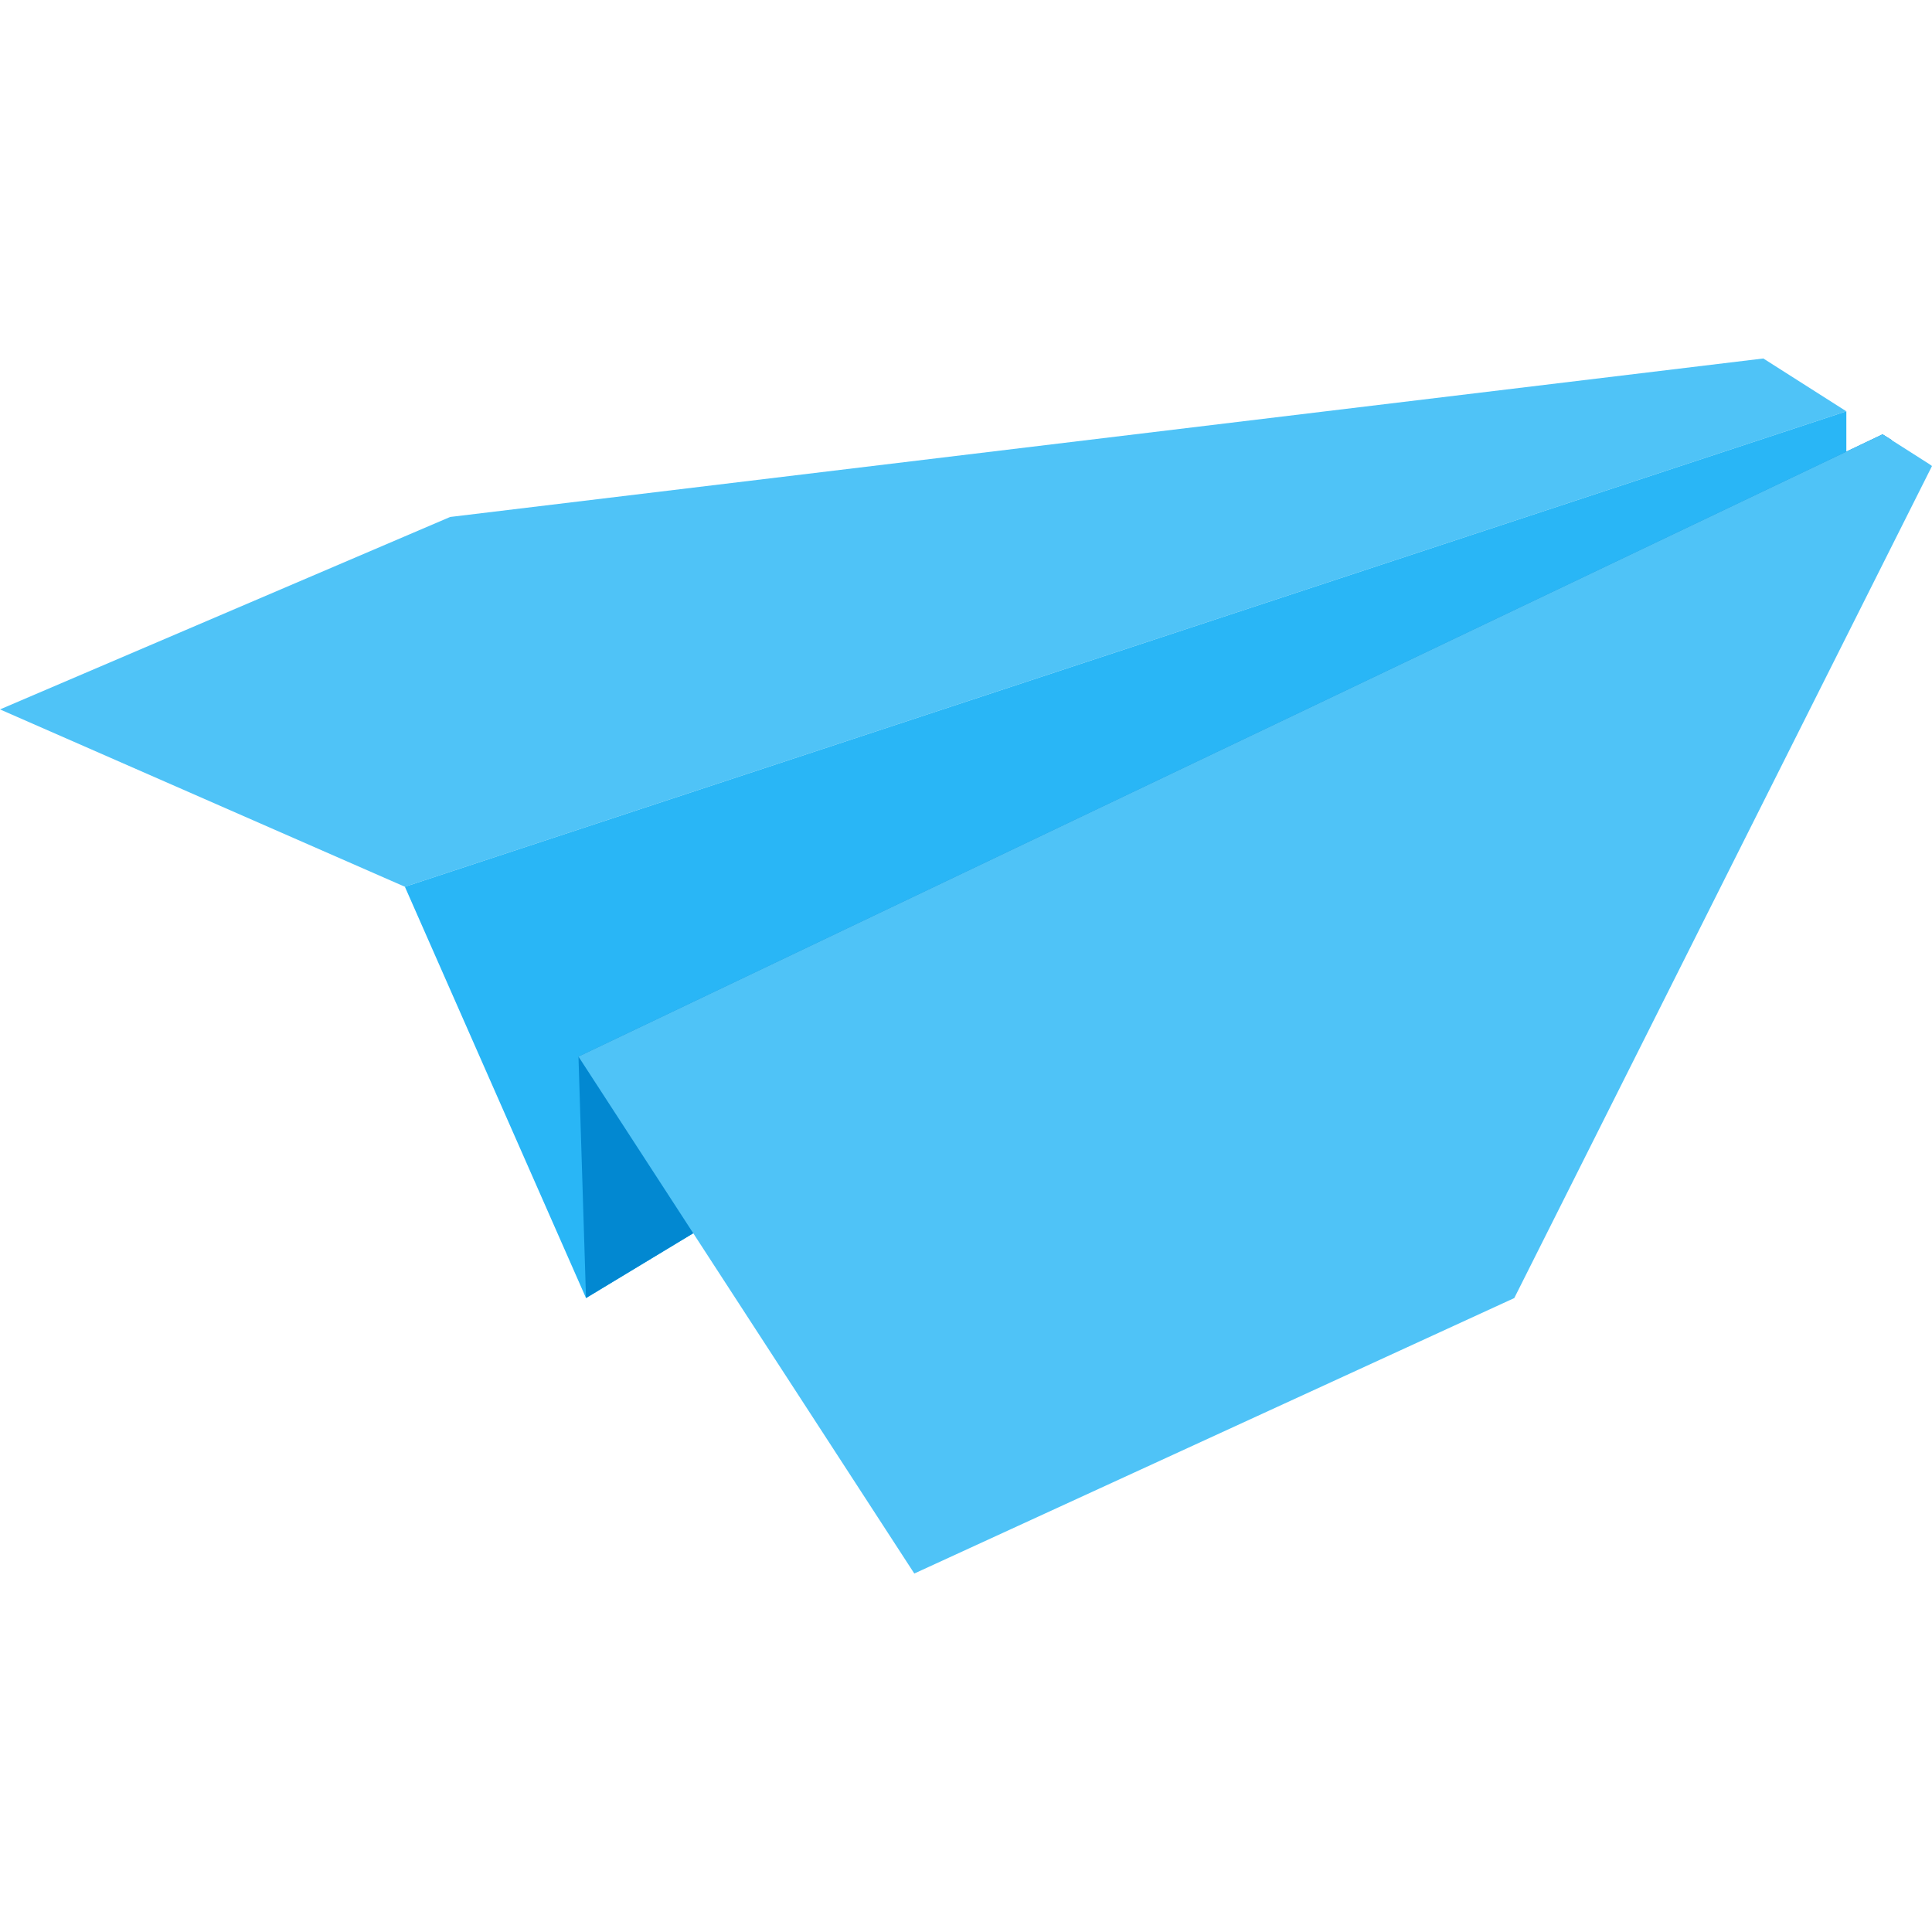
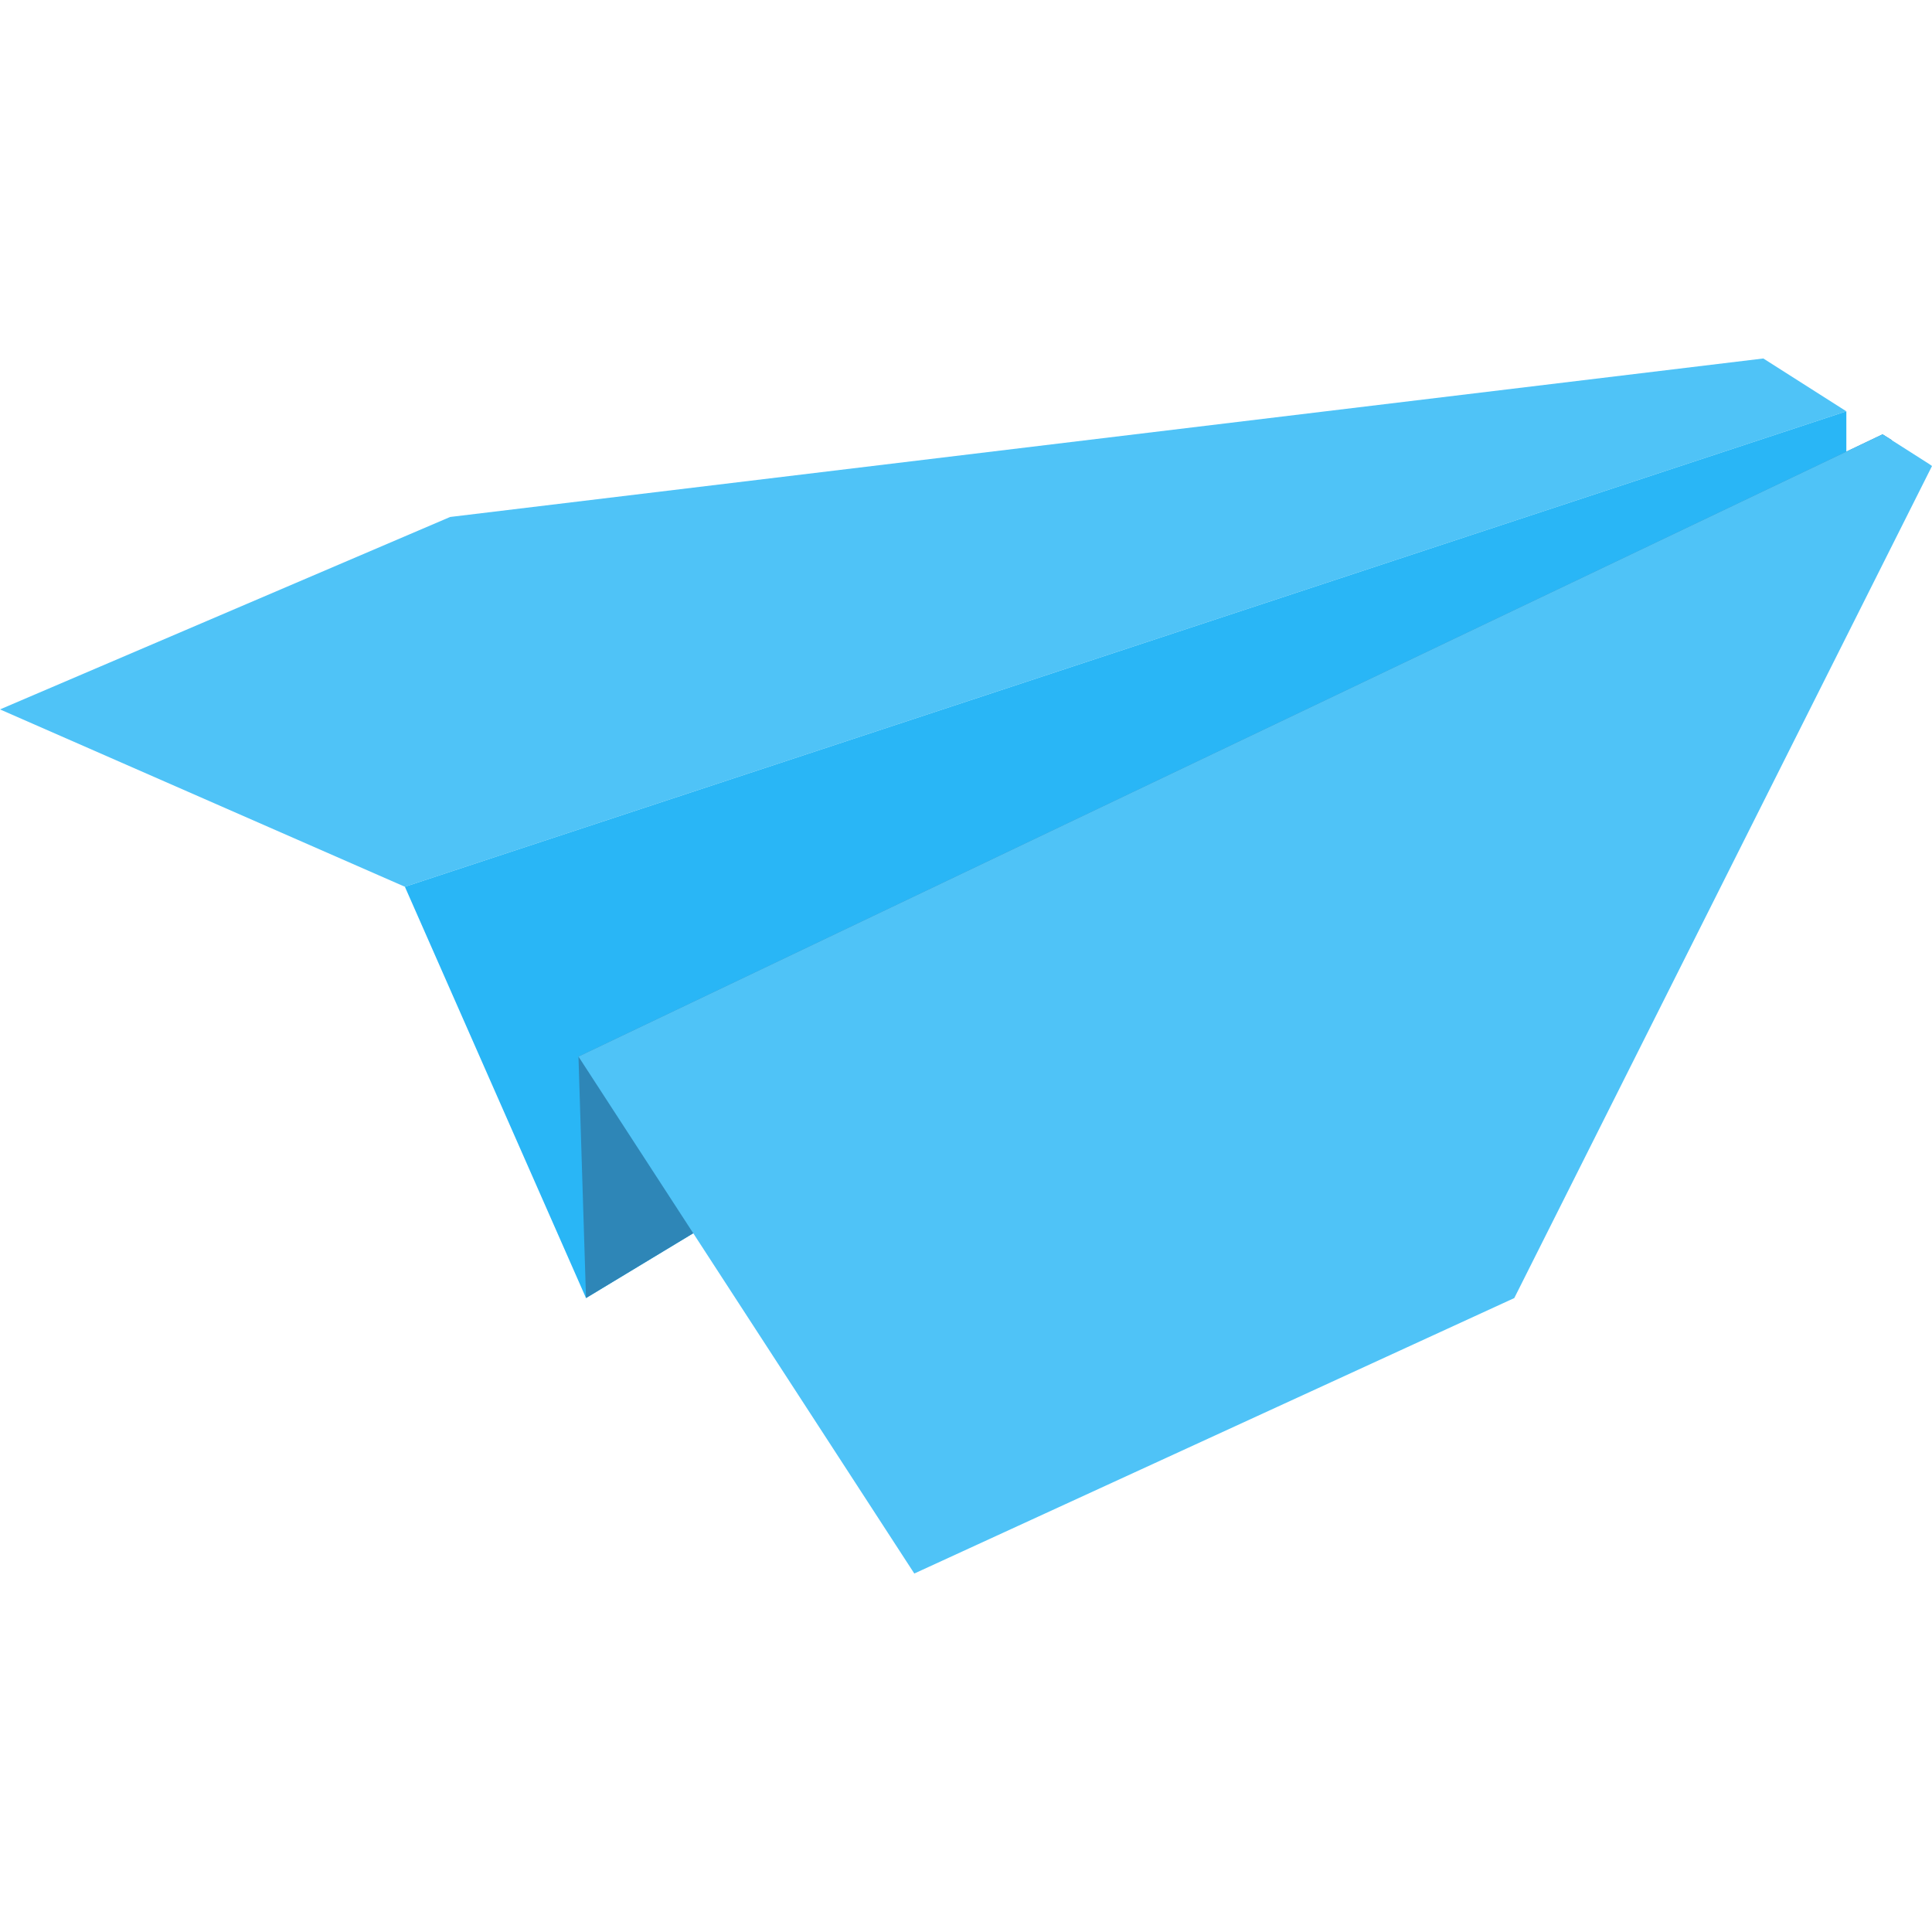
<svg xmlns="http://www.w3.org/2000/svg" version="1.1" x="0" y="0" viewBox="0 0 512 512" xml:space="preserve">
  <style type="text/css">.st0{fill:#4fc3f7}</style>
  <path class="st0" d="M467.3 95l-348 42L0 188l107.3 47 382-126-22-14z" />
  <path d="M107.3 235l48 109 334-202v-33l-382 126z" fill="#29b6f6" />
-   <path d="M498.9 115.1L153.3 280l2 64 346-209v-18.4l-2.4-1.5z" fill="#0288d1" />
+   <path d="M498.9 115.1L153.3 280l2 64 346-209v-18.4l-2.4-1.5z" fill="#2e86b7" />
  <path class="st0" d="M511.3 123l-12.4-7.9L153.3 280l89 137 159-73L512 123.5l-.7-.5z" />
</svg>
